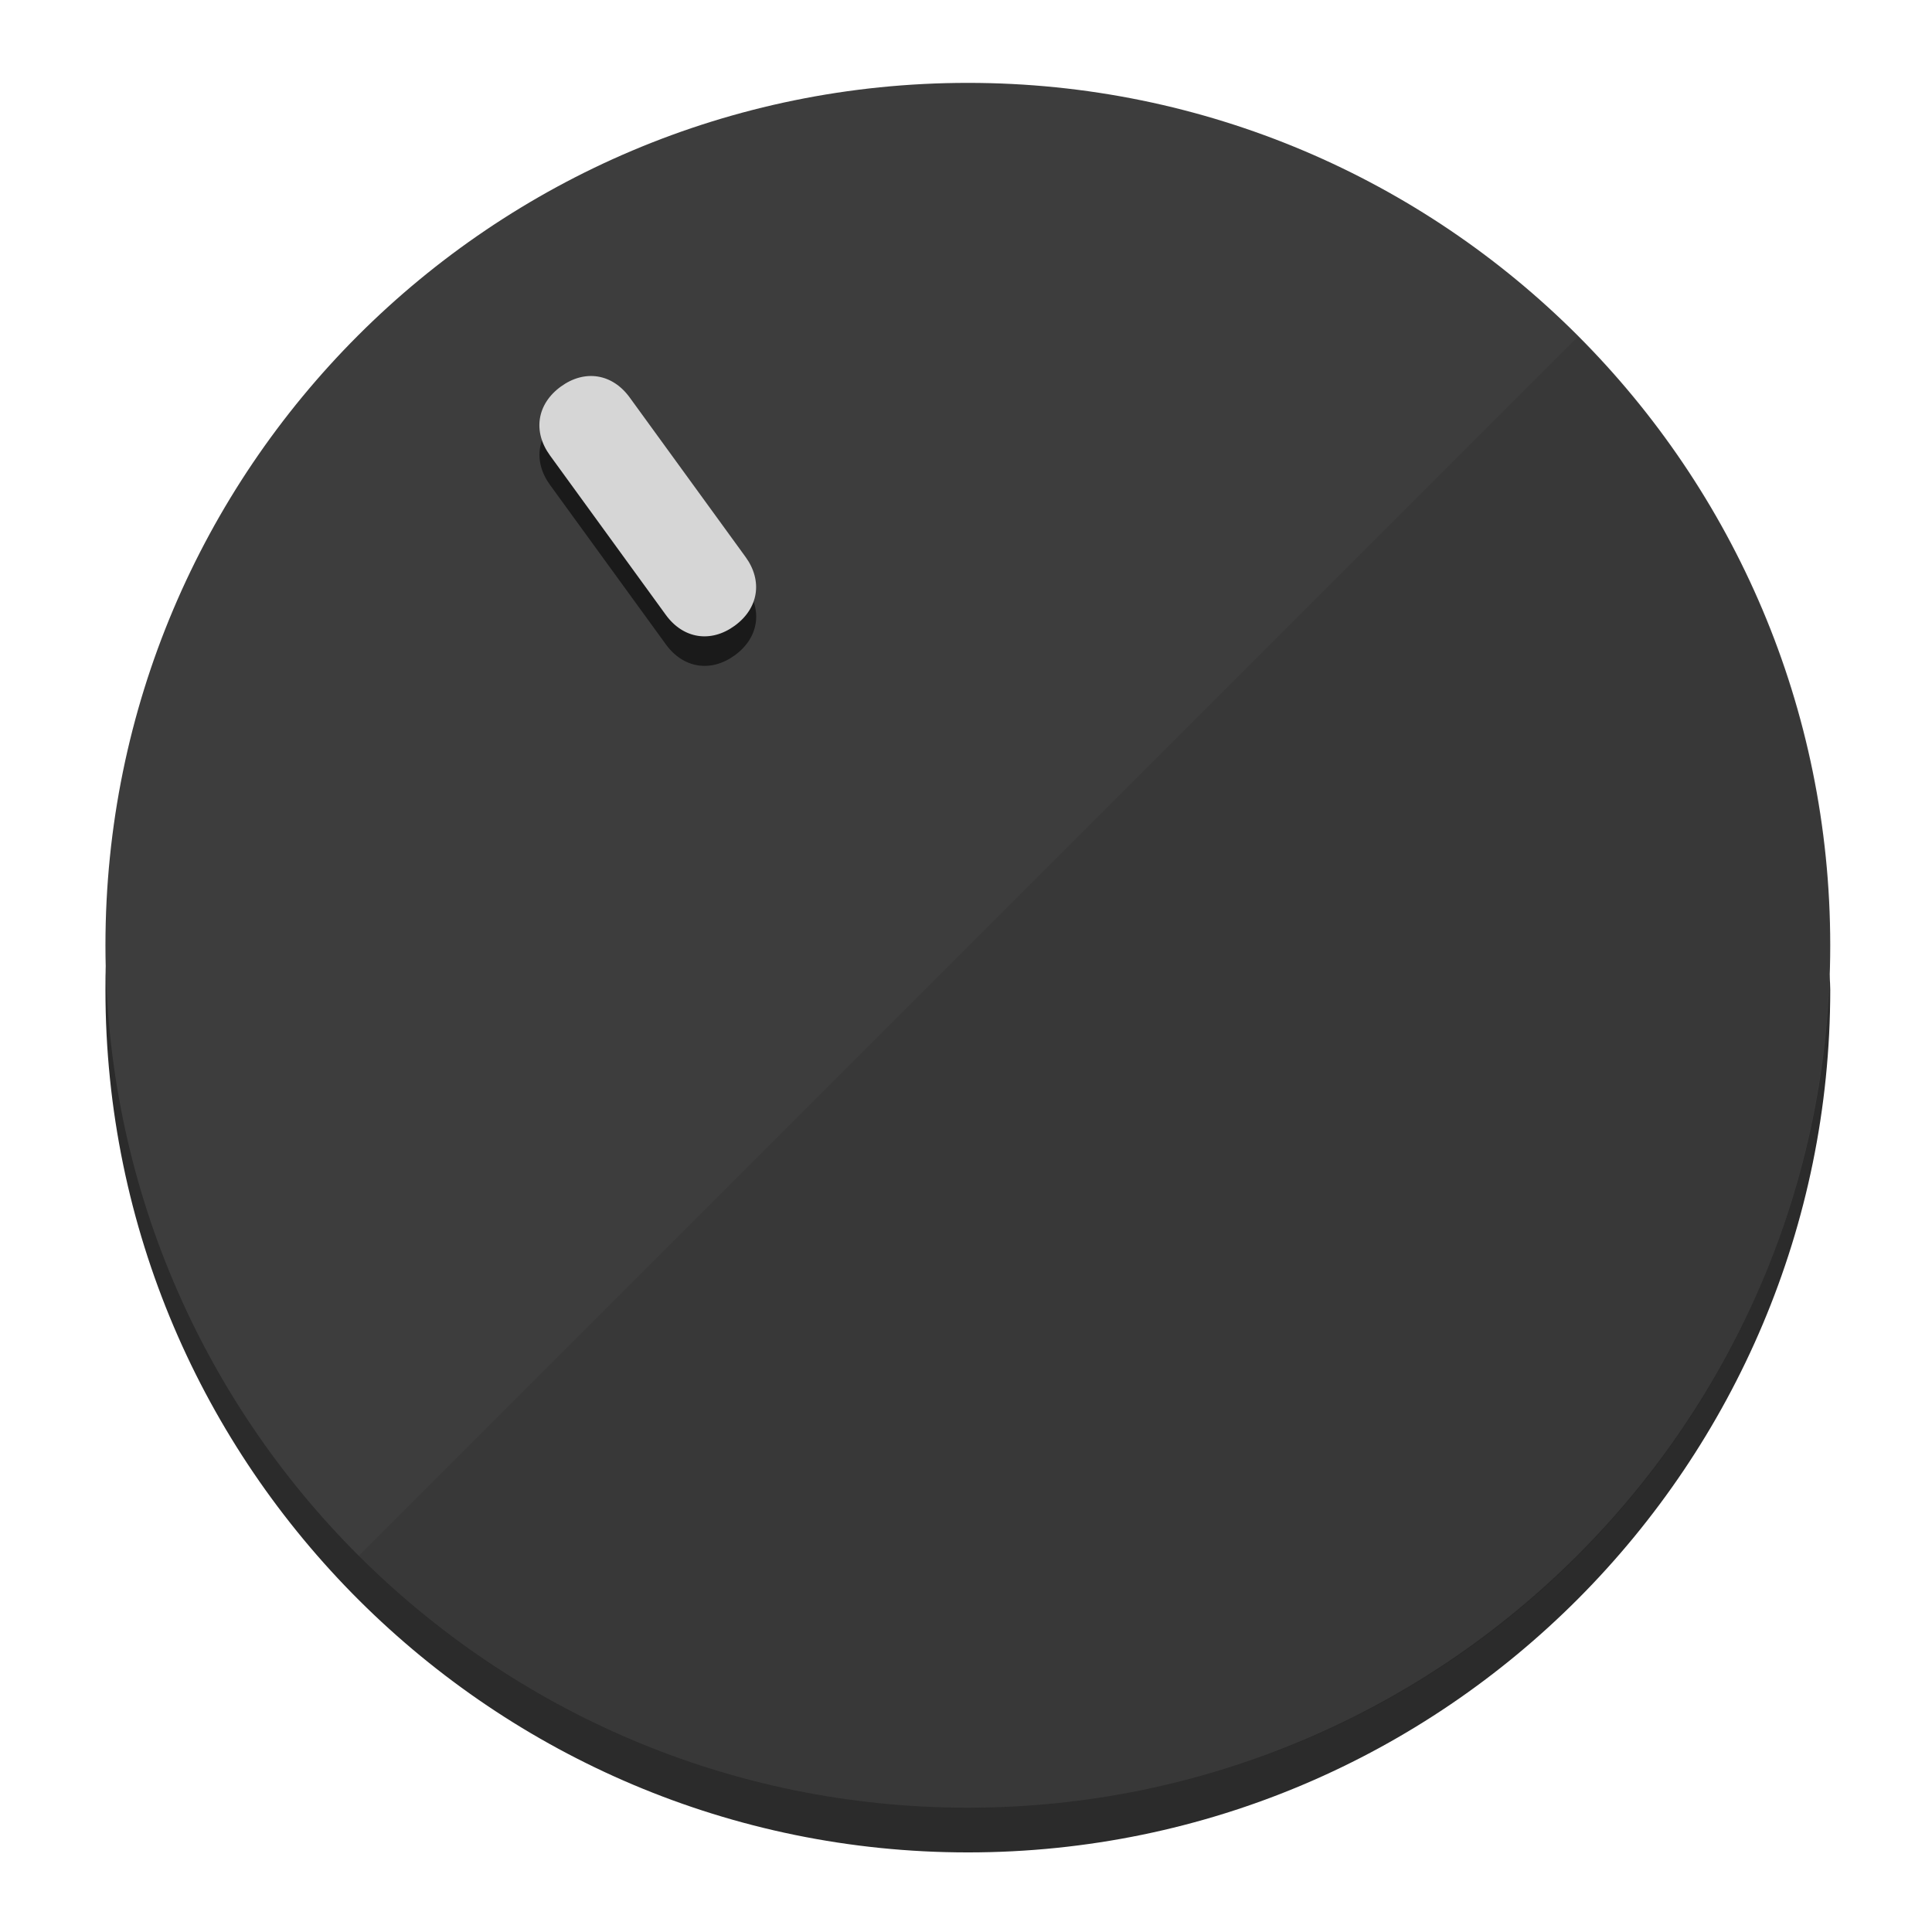
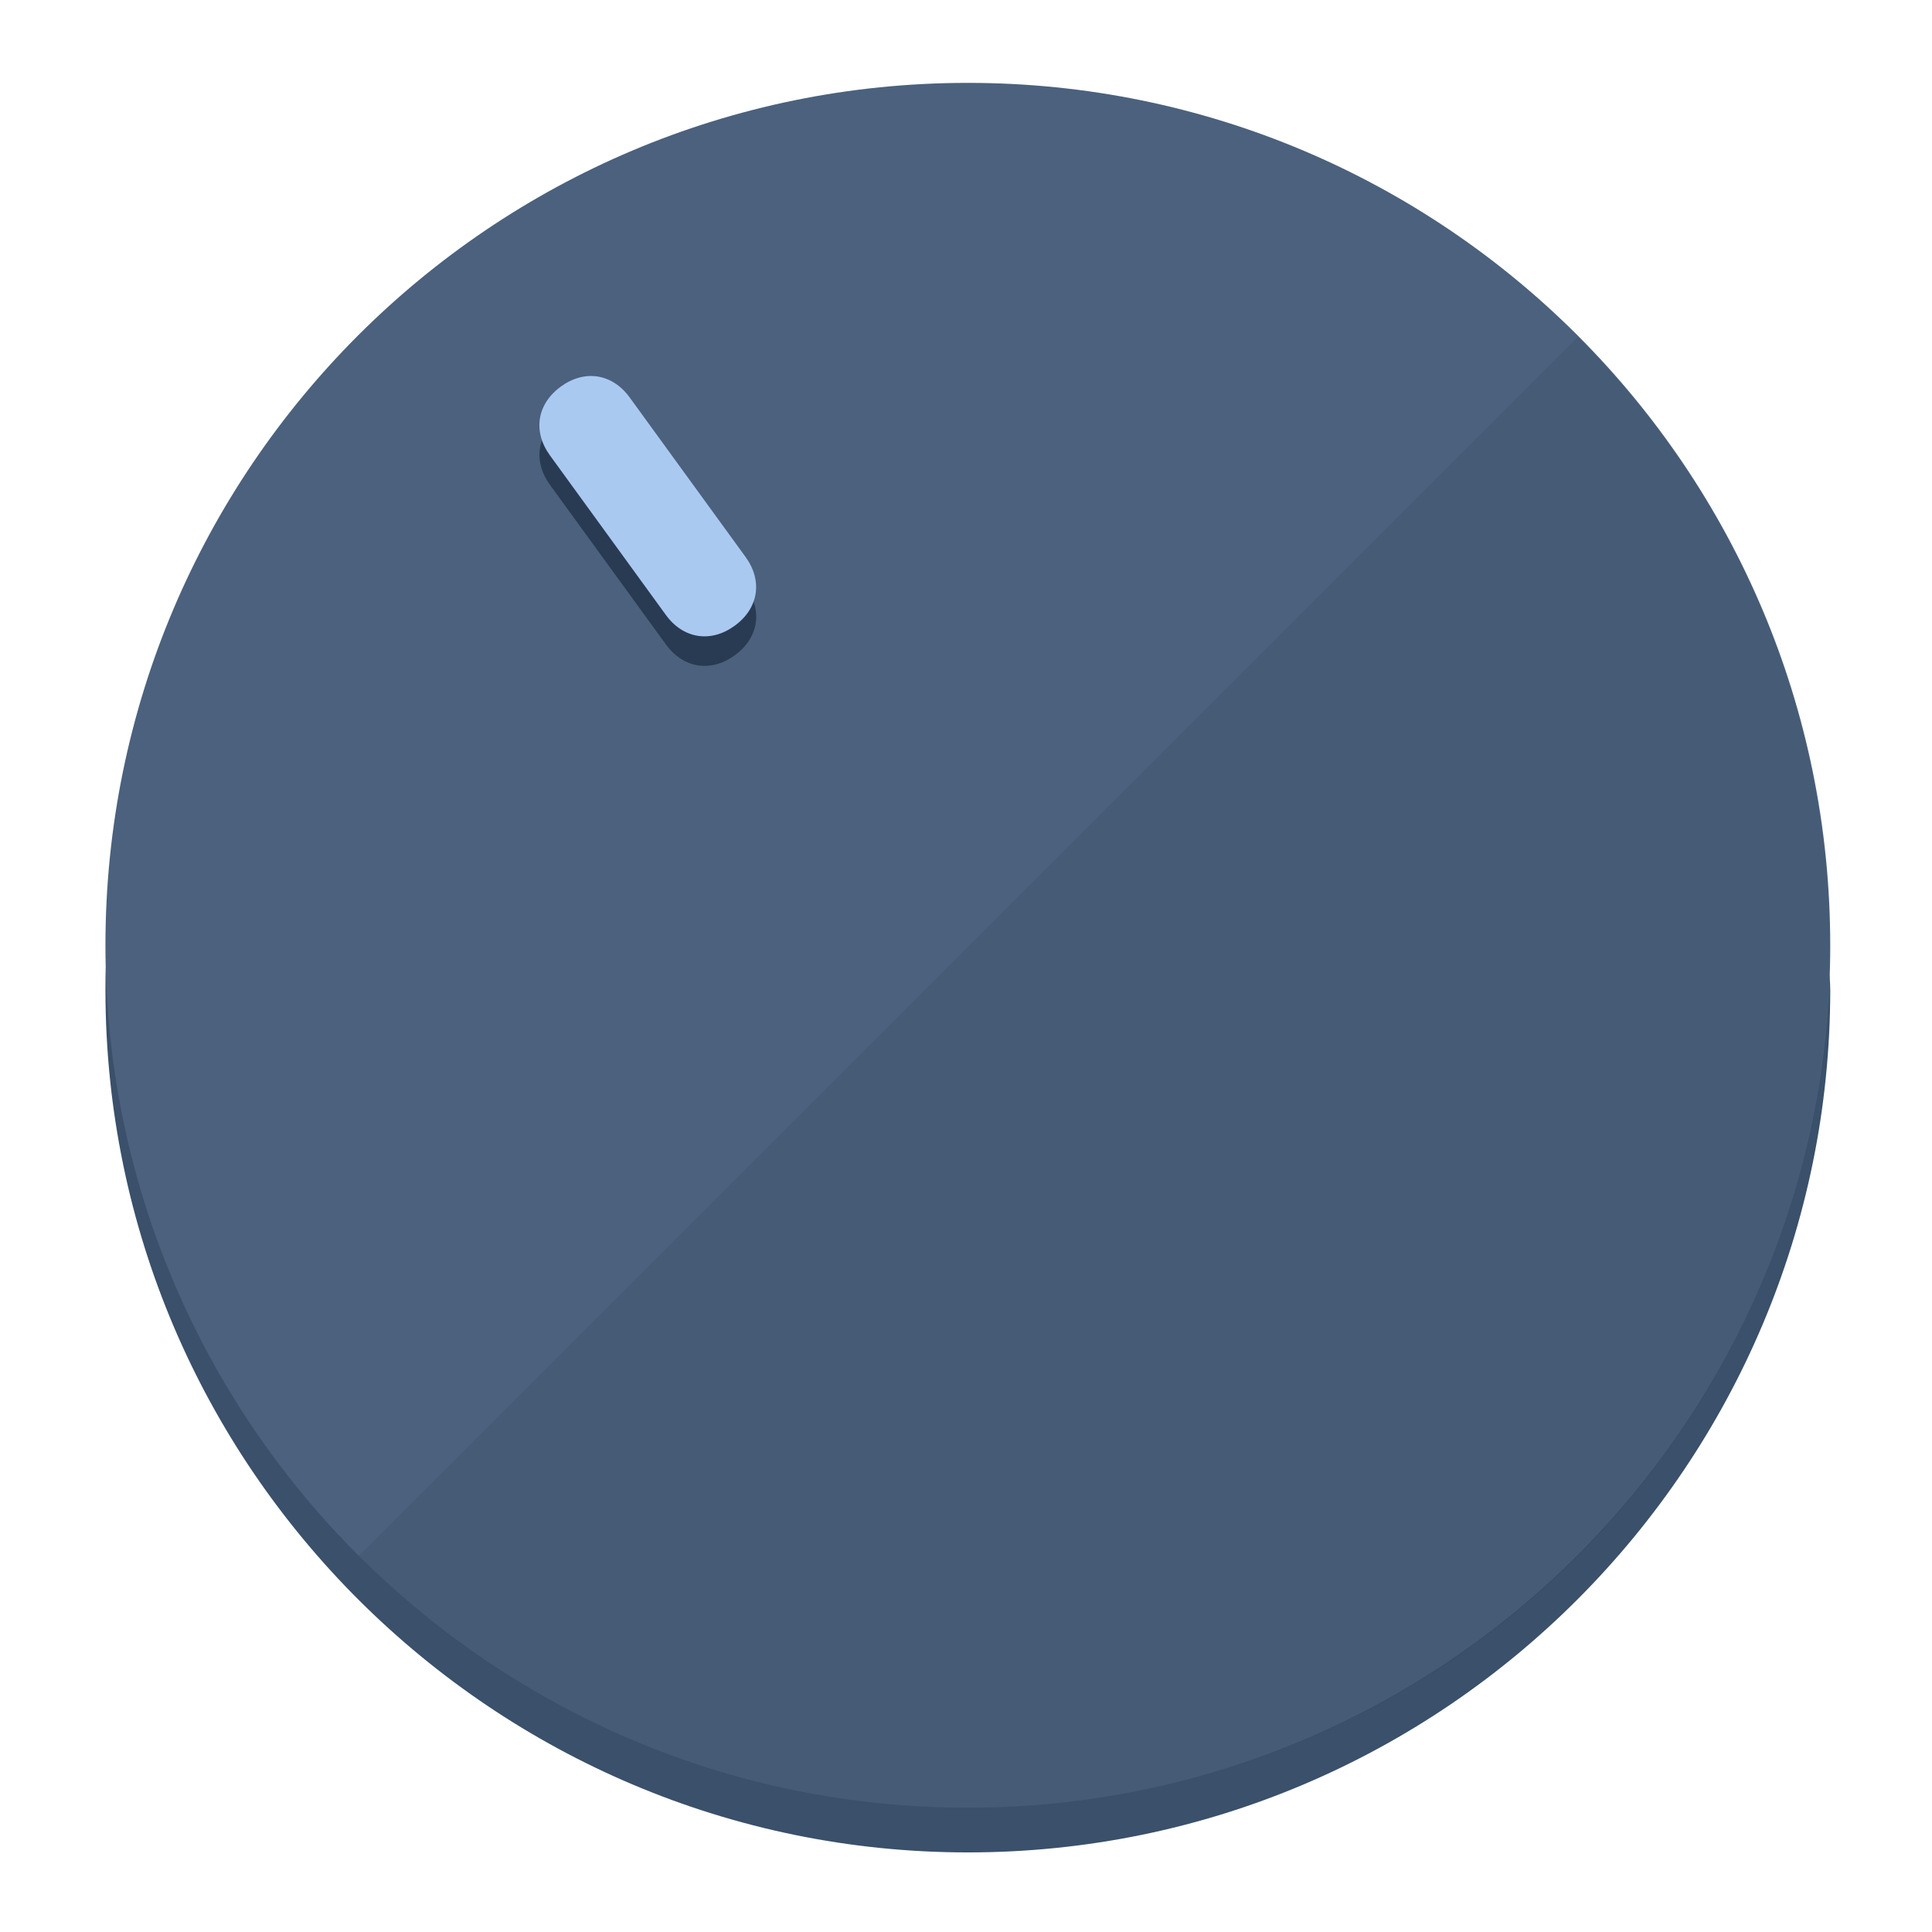
<svg xmlns="http://www.w3.org/2000/svg" height="120px" width="120px" version="1.1" id="Layer_1" viewBox="0 0 496.8 496.8" xml:space="preserve">
  <defs id="defs23" />
  <g id="g3158">
-     <path style="display:inline;fill:#2B2B2B;fill-opacity:1;stroke-width:1.584" d="m 248.875,445.92 c 116.582,0 212.89,-91.238 220.493,-205.286 0,5.069 1.267,8.87 1.267,13.939 0,121.651 -98.842,221.76 -221.76,221.76 -121.651,0 -221.76,-98.842 -221.76,-221.76 0,-5.069 0,-8.87 1.267,-13.939 7.603,114.048 103.91,205.286 220.493,205.286 z" id="path8" />
-     <circle style="display:inline;fill:#3D3D3D;fill-opacity:1;stroke-width:1.584" cx="248.875" cy="243.071" r="221.76" id="circle12" />
-     <path style="display:inline;fill:#1A1A1A;fill-opacity:0.154;stroke-width:1.587" d="m 405.744,86.606 c 86.308,86.308 86.308,227.193 0,313.5 -86.308,86.308 -227.193,86.308 -313.5,0" id="path14" />
+     <path style="display:inline;fill:#3A506B;fill-opacity:1;stroke-width:1.584" d="m 248.875,445.92 c 116.582,0 212.89,-91.238 220.493,-205.286 0,5.069 1.267,8.87 1.267,13.939 0,121.651 -98.842,221.76 -221.76,221.76 -121.651,0 -221.76,-98.842 -221.76,-221.76 0,-5.069 0,-8.87 1.267,-13.939 7.603,114.048 103.91,205.286 220.493,205.286 z" id="path8" />
+     <circle style="display:inline;fill:#4B617D;fill-opacity:1;stroke-width:1.584" cx="248.875" cy="243.071" r="221.76" id="circle12" />
+     <path style="display:inline;fill:#293B52;fill-opacity:0.154;stroke-width:1.587" d="m 405.744,86.606 c 86.308,86.308 86.308,227.193 0,313.5 -86.308,86.308 -227.193,86.308 -313.5,0" id="path14" />
  </g>
  <g id="g3198">
    <circle style="display:none;fill:#000000;fill-opacity:0;stroke-width:1.584" cx="57.84" cy="343.108" r="221.76" id="circle12-3" transform="rotate(-36)" />
-     <path style="display:inline;fill:#1A1A1A;fill-opacity:1;stroke-width:1.584" d="m 191.735,150.81 c 4.469,6.151 3.348,13.231 -2.803,17.7 v 0 c -6.151,4.469 -13.231,3.348 -17.7,-2.803 L 141.437,124.699 c -4.469,-6.151 -3.348,-13.231 2.803,-17.7 v 0 c 6.151,-4.469 13.231,-3.348 17.7,2.803 z" id="path3789" />
-     <path style="display:inline;fill:#D6D6D6;stroke-width:1.584" d="m 191.713,143.214 c 4.469,6.151 3.348,13.231 -2.803,17.7 v 0 c -6.151,4.469 -13.231,3.348 -17.7,-2.803 L 141.416,117.103 c -4.469,-6.151 -3.348,-13.231 2.803,-17.7 v 0 c 6.151,-4.469 13.231,-3.348 17.7,2.803 z" id="path915" />
+     <path style="display:inline;fill:#293B52;fill-opacity:1;stroke-width:1.584" d="m 191.735,150.81 c 4.469,6.151 3.348,13.231 -2.803,17.7 v 0 c -6.151,4.469 -13.231,3.348 -17.7,-2.803 L 141.437,124.699 c -4.469,-6.151 -3.348,-13.231 2.803,-17.7 v 0 c 6.151,-4.469 13.231,-3.348 17.7,2.803 z" id="path3789" />
+     <path style="display:inline;fill:#AAC9F0;stroke-width:1.584" d="m 191.713,143.214 c 4.469,6.151 3.348,13.231 -2.803,17.7 v 0 c -6.151,4.469 -13.231,3.348 -17.7,-2.803 L 141.416,117.103 c -4.469,-6.151 -3.348,-13.231 2.803,-17.7 v 0 c 6.151,-4.469 13.231,-3.348 17.7,2.803 z" id="path915" />
  </g>
</svg>
